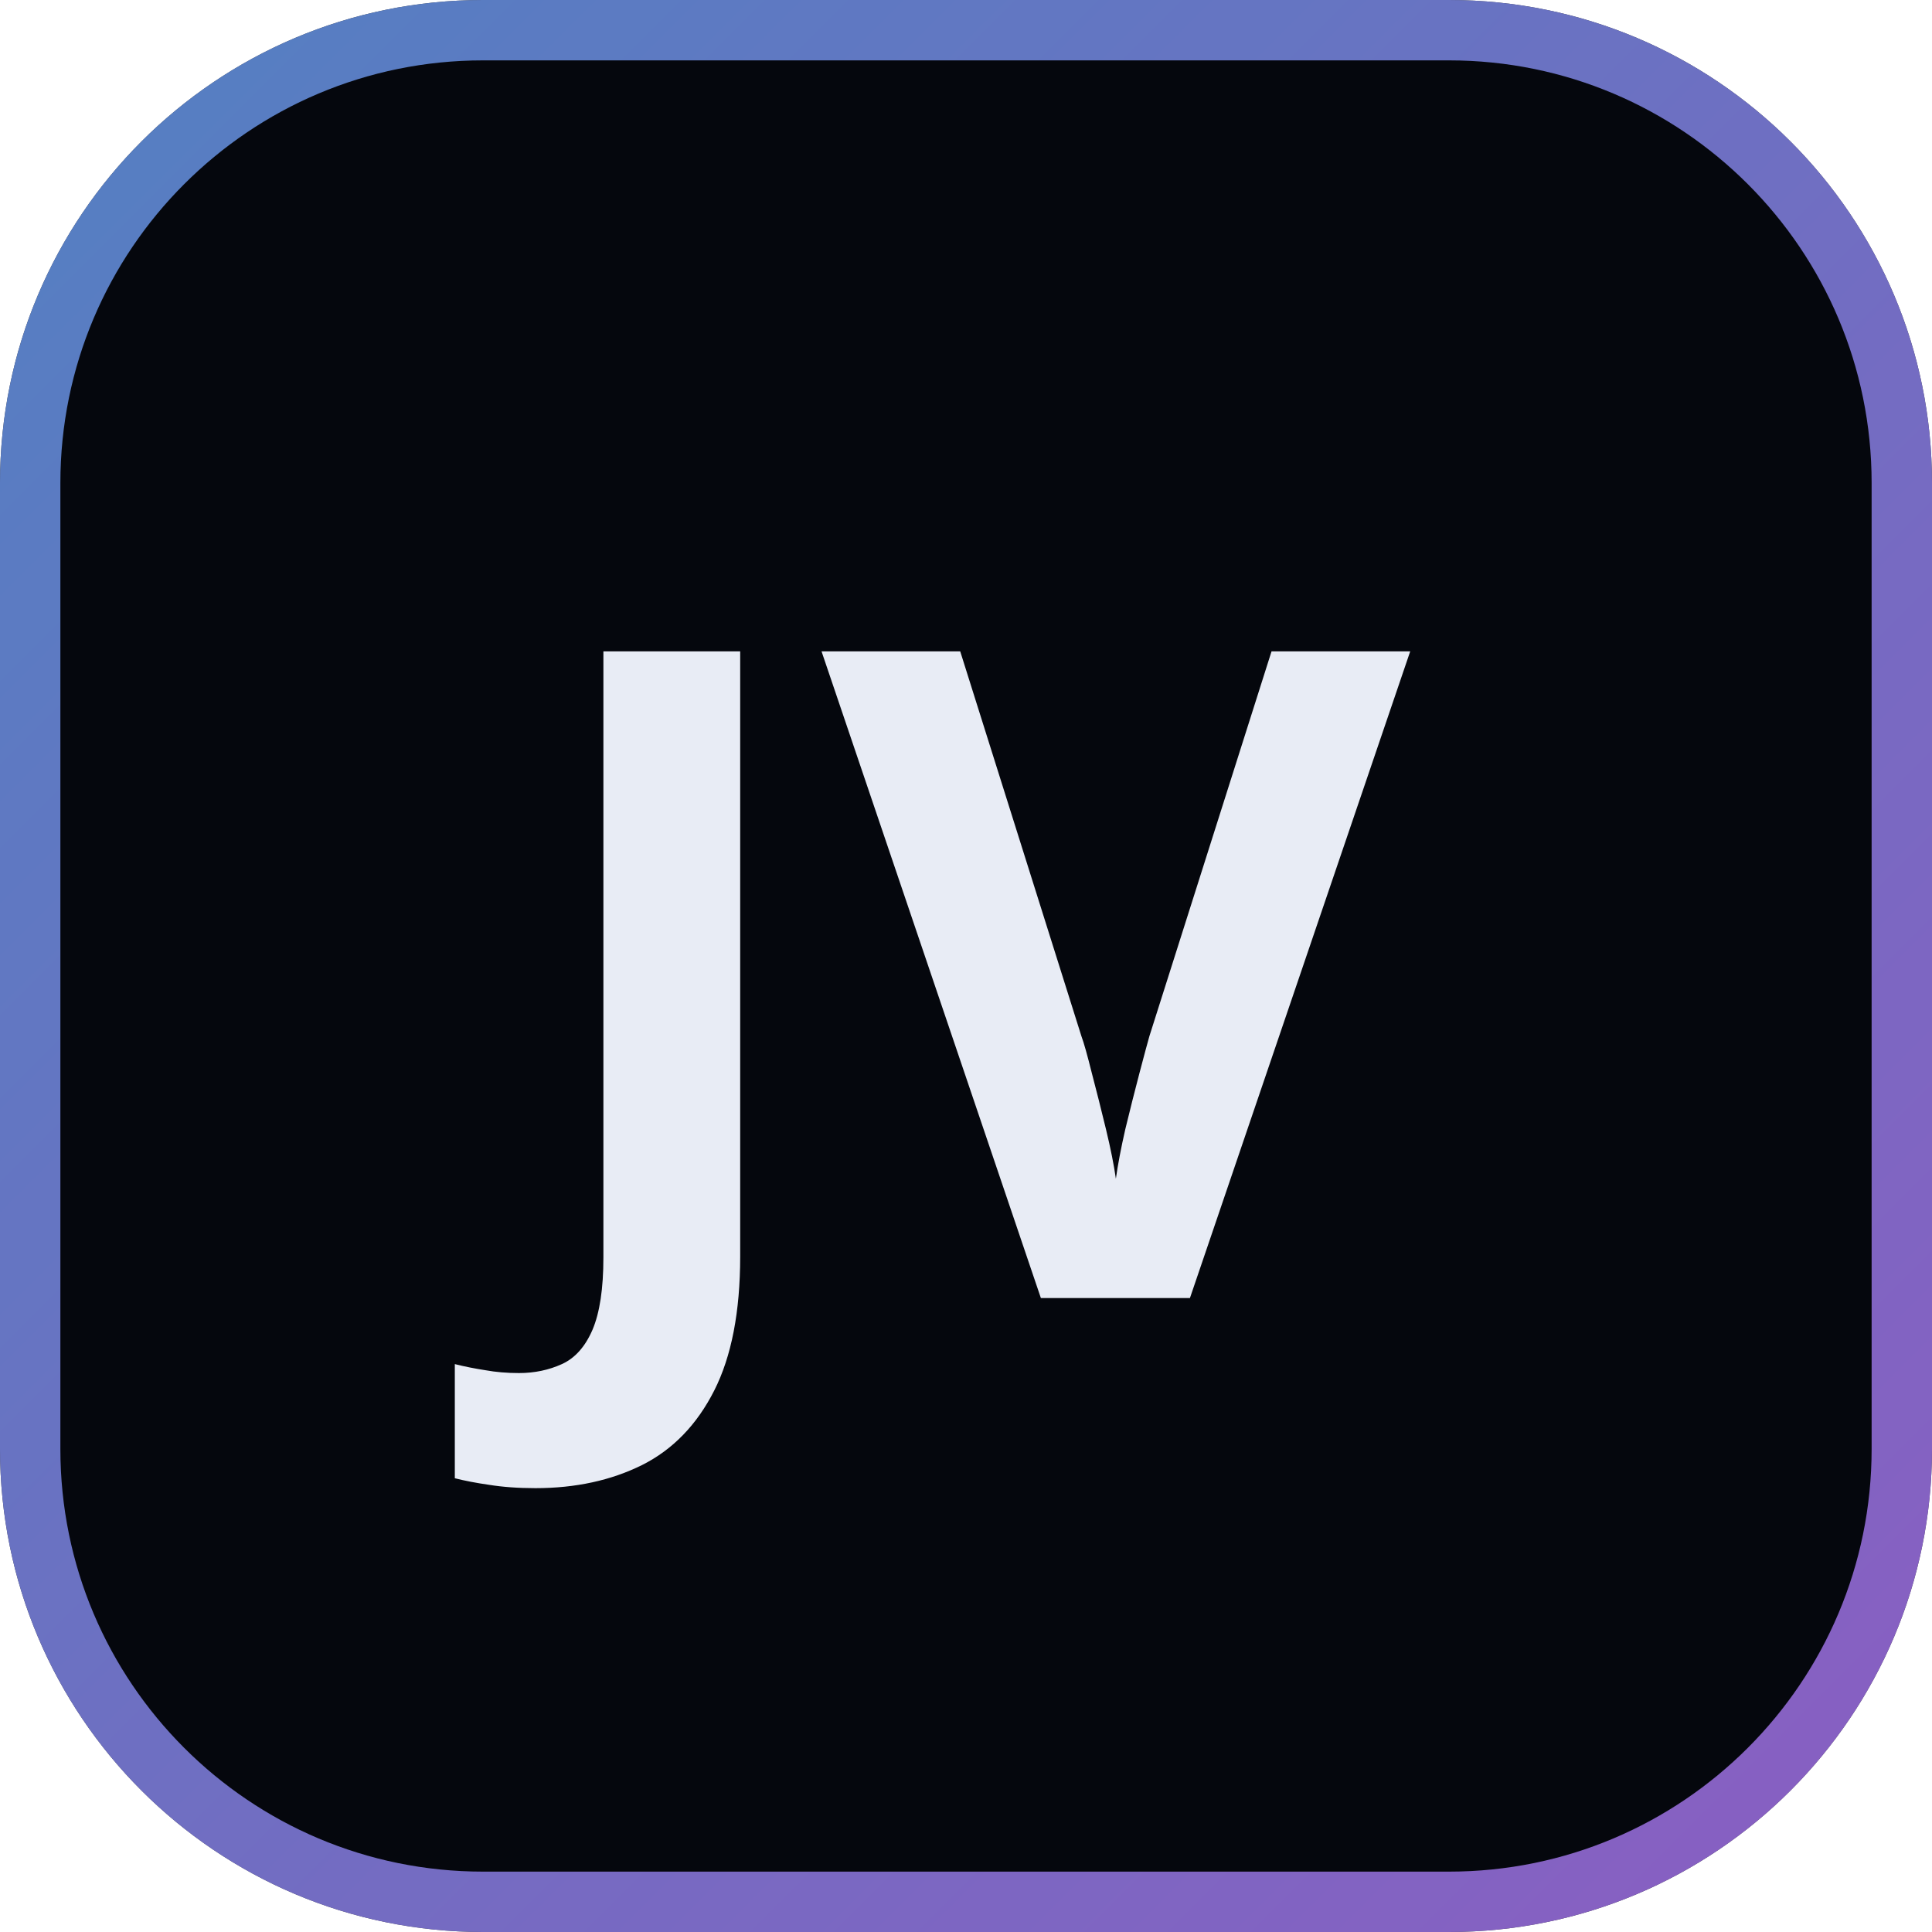
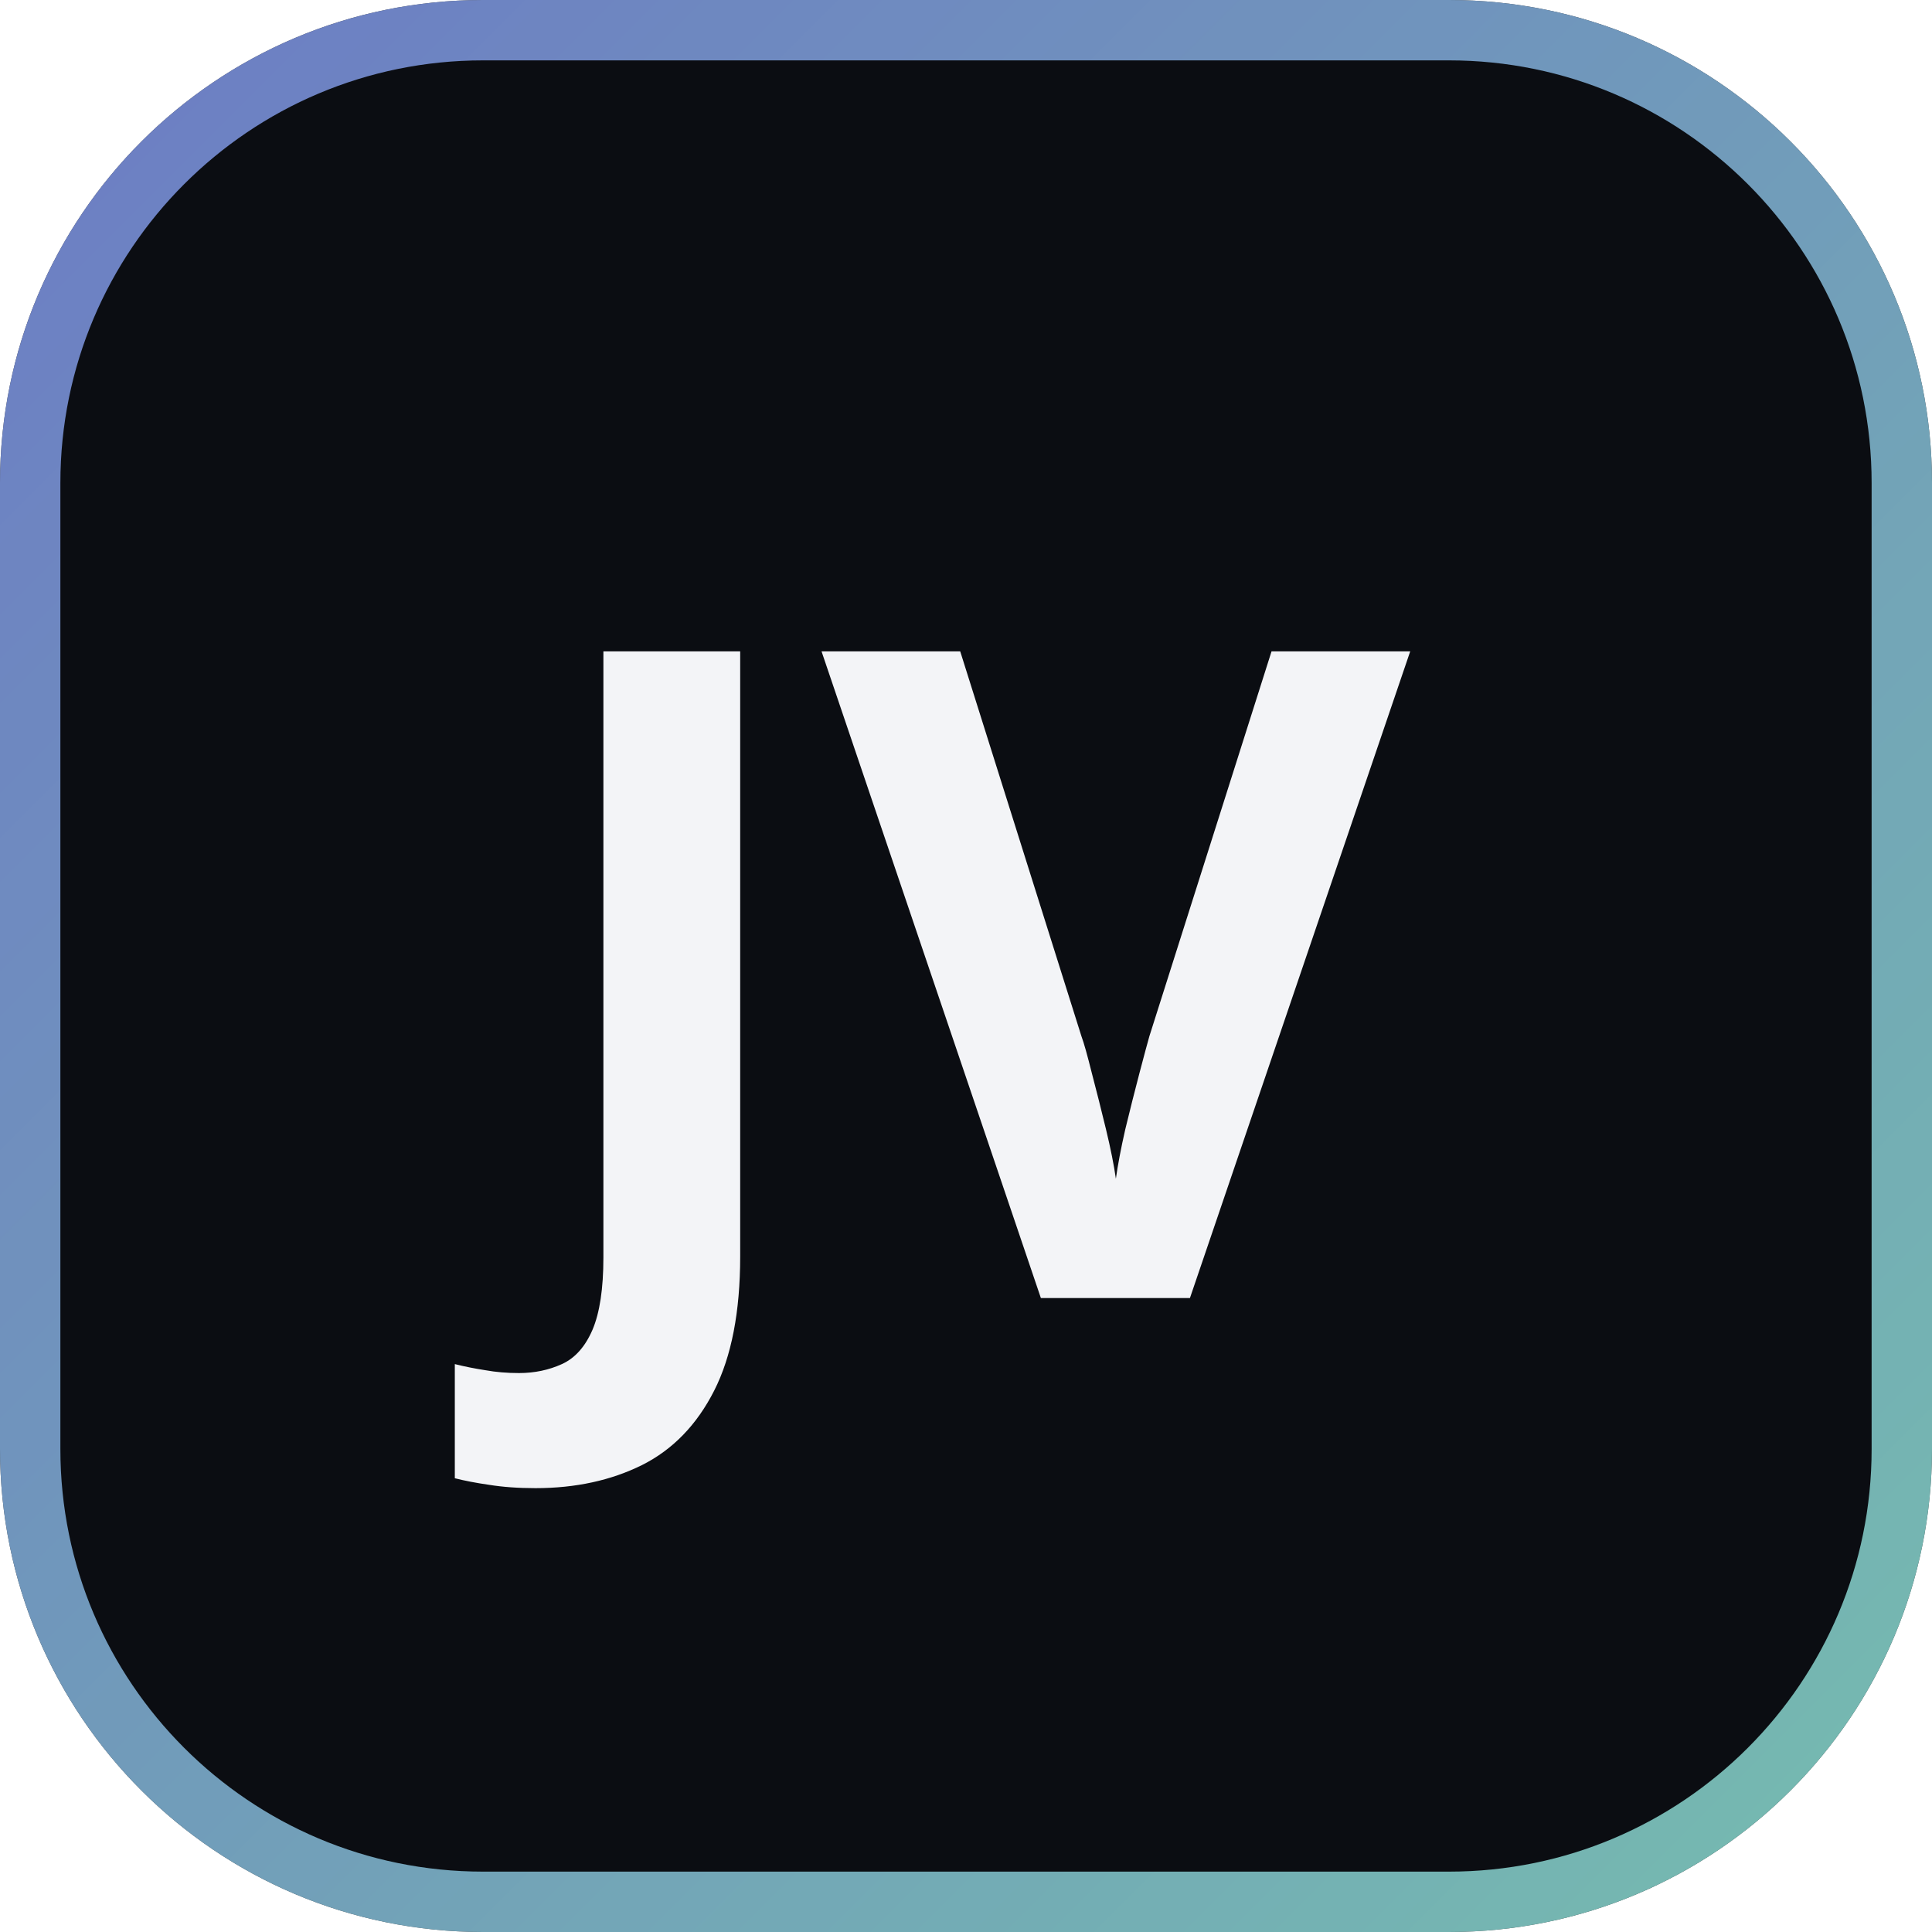
<svg xmlns="http://www.w3.org/2000/svg" viewBox="0 0 64 64">
  <defs>
    <linearGradient id="g" x1="0" y1="0" x2="1" y2="1">
-       <stop offset="0%" stop-color="#6EA8FF" />
-       <stop offset="100%" stop-color="#B77BFF" />
+       <stop offset="0%" stop-color="#8DA2FF" />
+       <stop offset="100%" stop-color="#99F6E4" />
    </linearGradient>
  </defs>
-   <rect width="64" height="64" rx="16" fill="#05070D" />
+   <rect width="64" height="64" rx="16" fill="#0B0D12" />
  <rect x="1" y="1" width="62" height="62" rx="15" fill="none" stroke="url(#g)" stroke-width="2" opacity="0.75" />
-   <text x="32" y="43" text-anchor="middle" font-family="'Space Grotesk', system-ui, sans-serif" font-size="30" font-weight="700" fill="#E8ECF5">JV</text>
+   <text x="32" y="43" text-anchor="middle" font-family="'Space Grotesk', system-ui, sans-serif" font-size="30" font-weight="700" fill="#F3F4F7">JV</text>
</svg>
